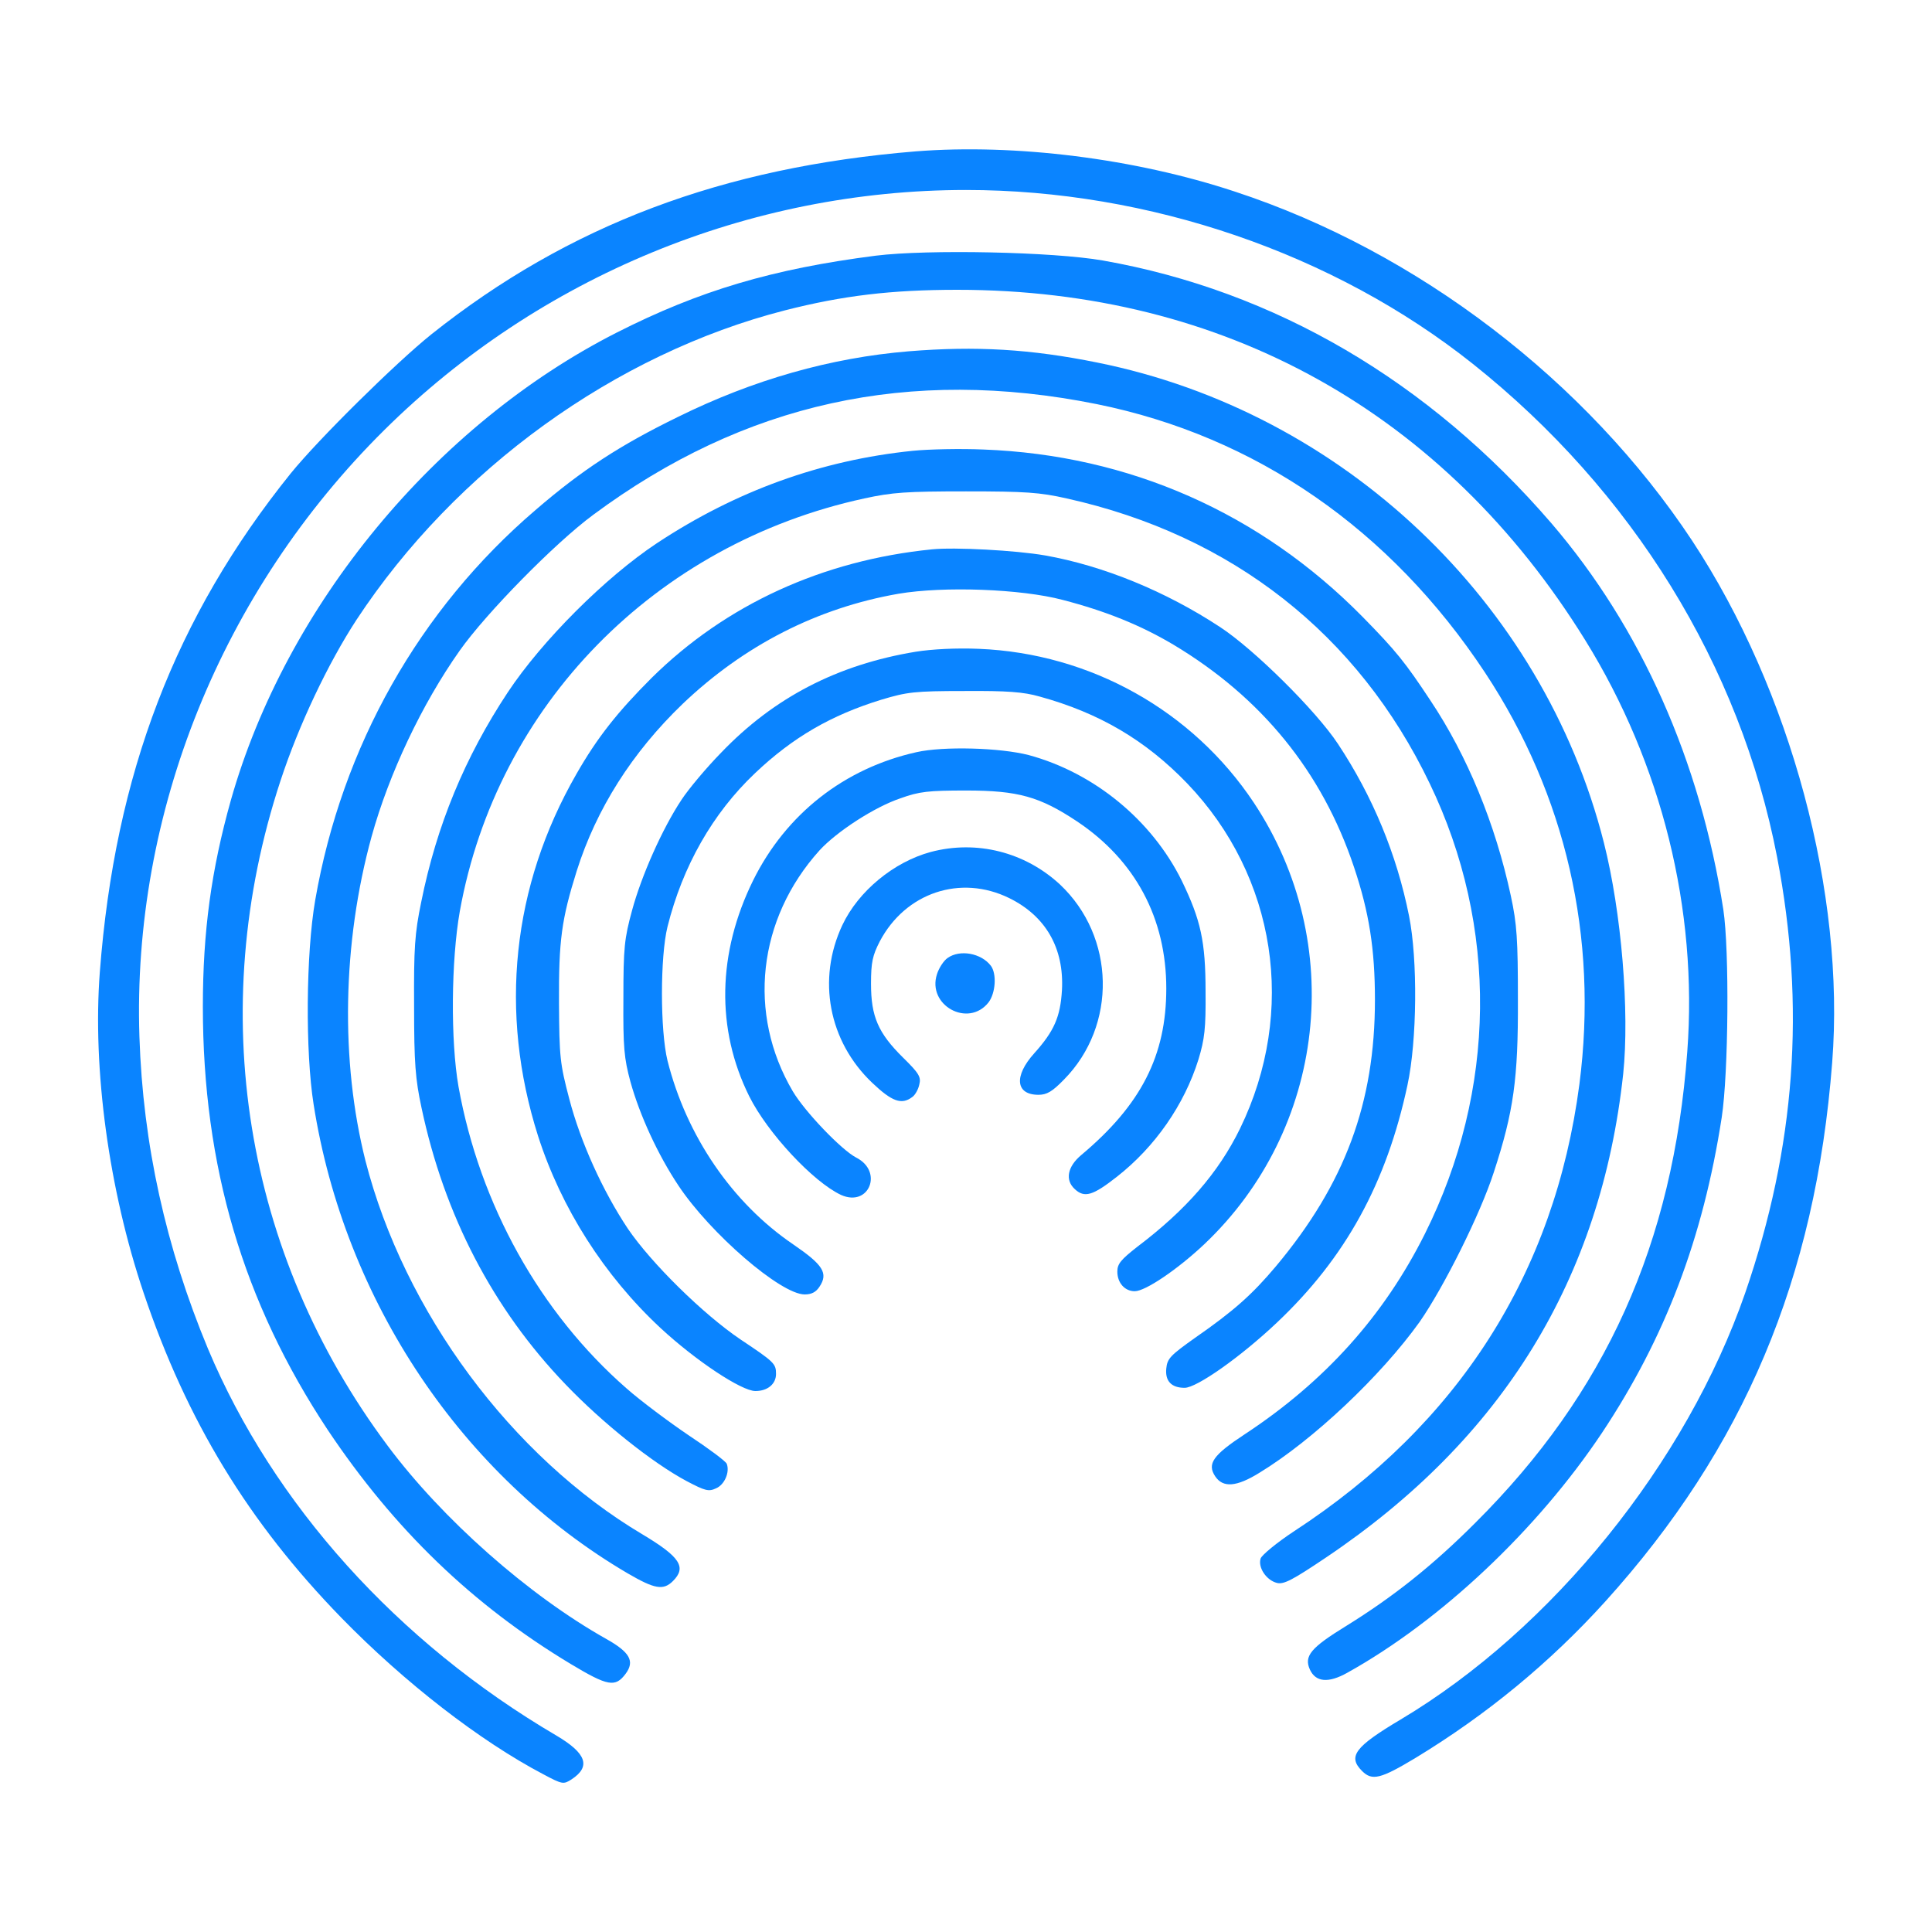
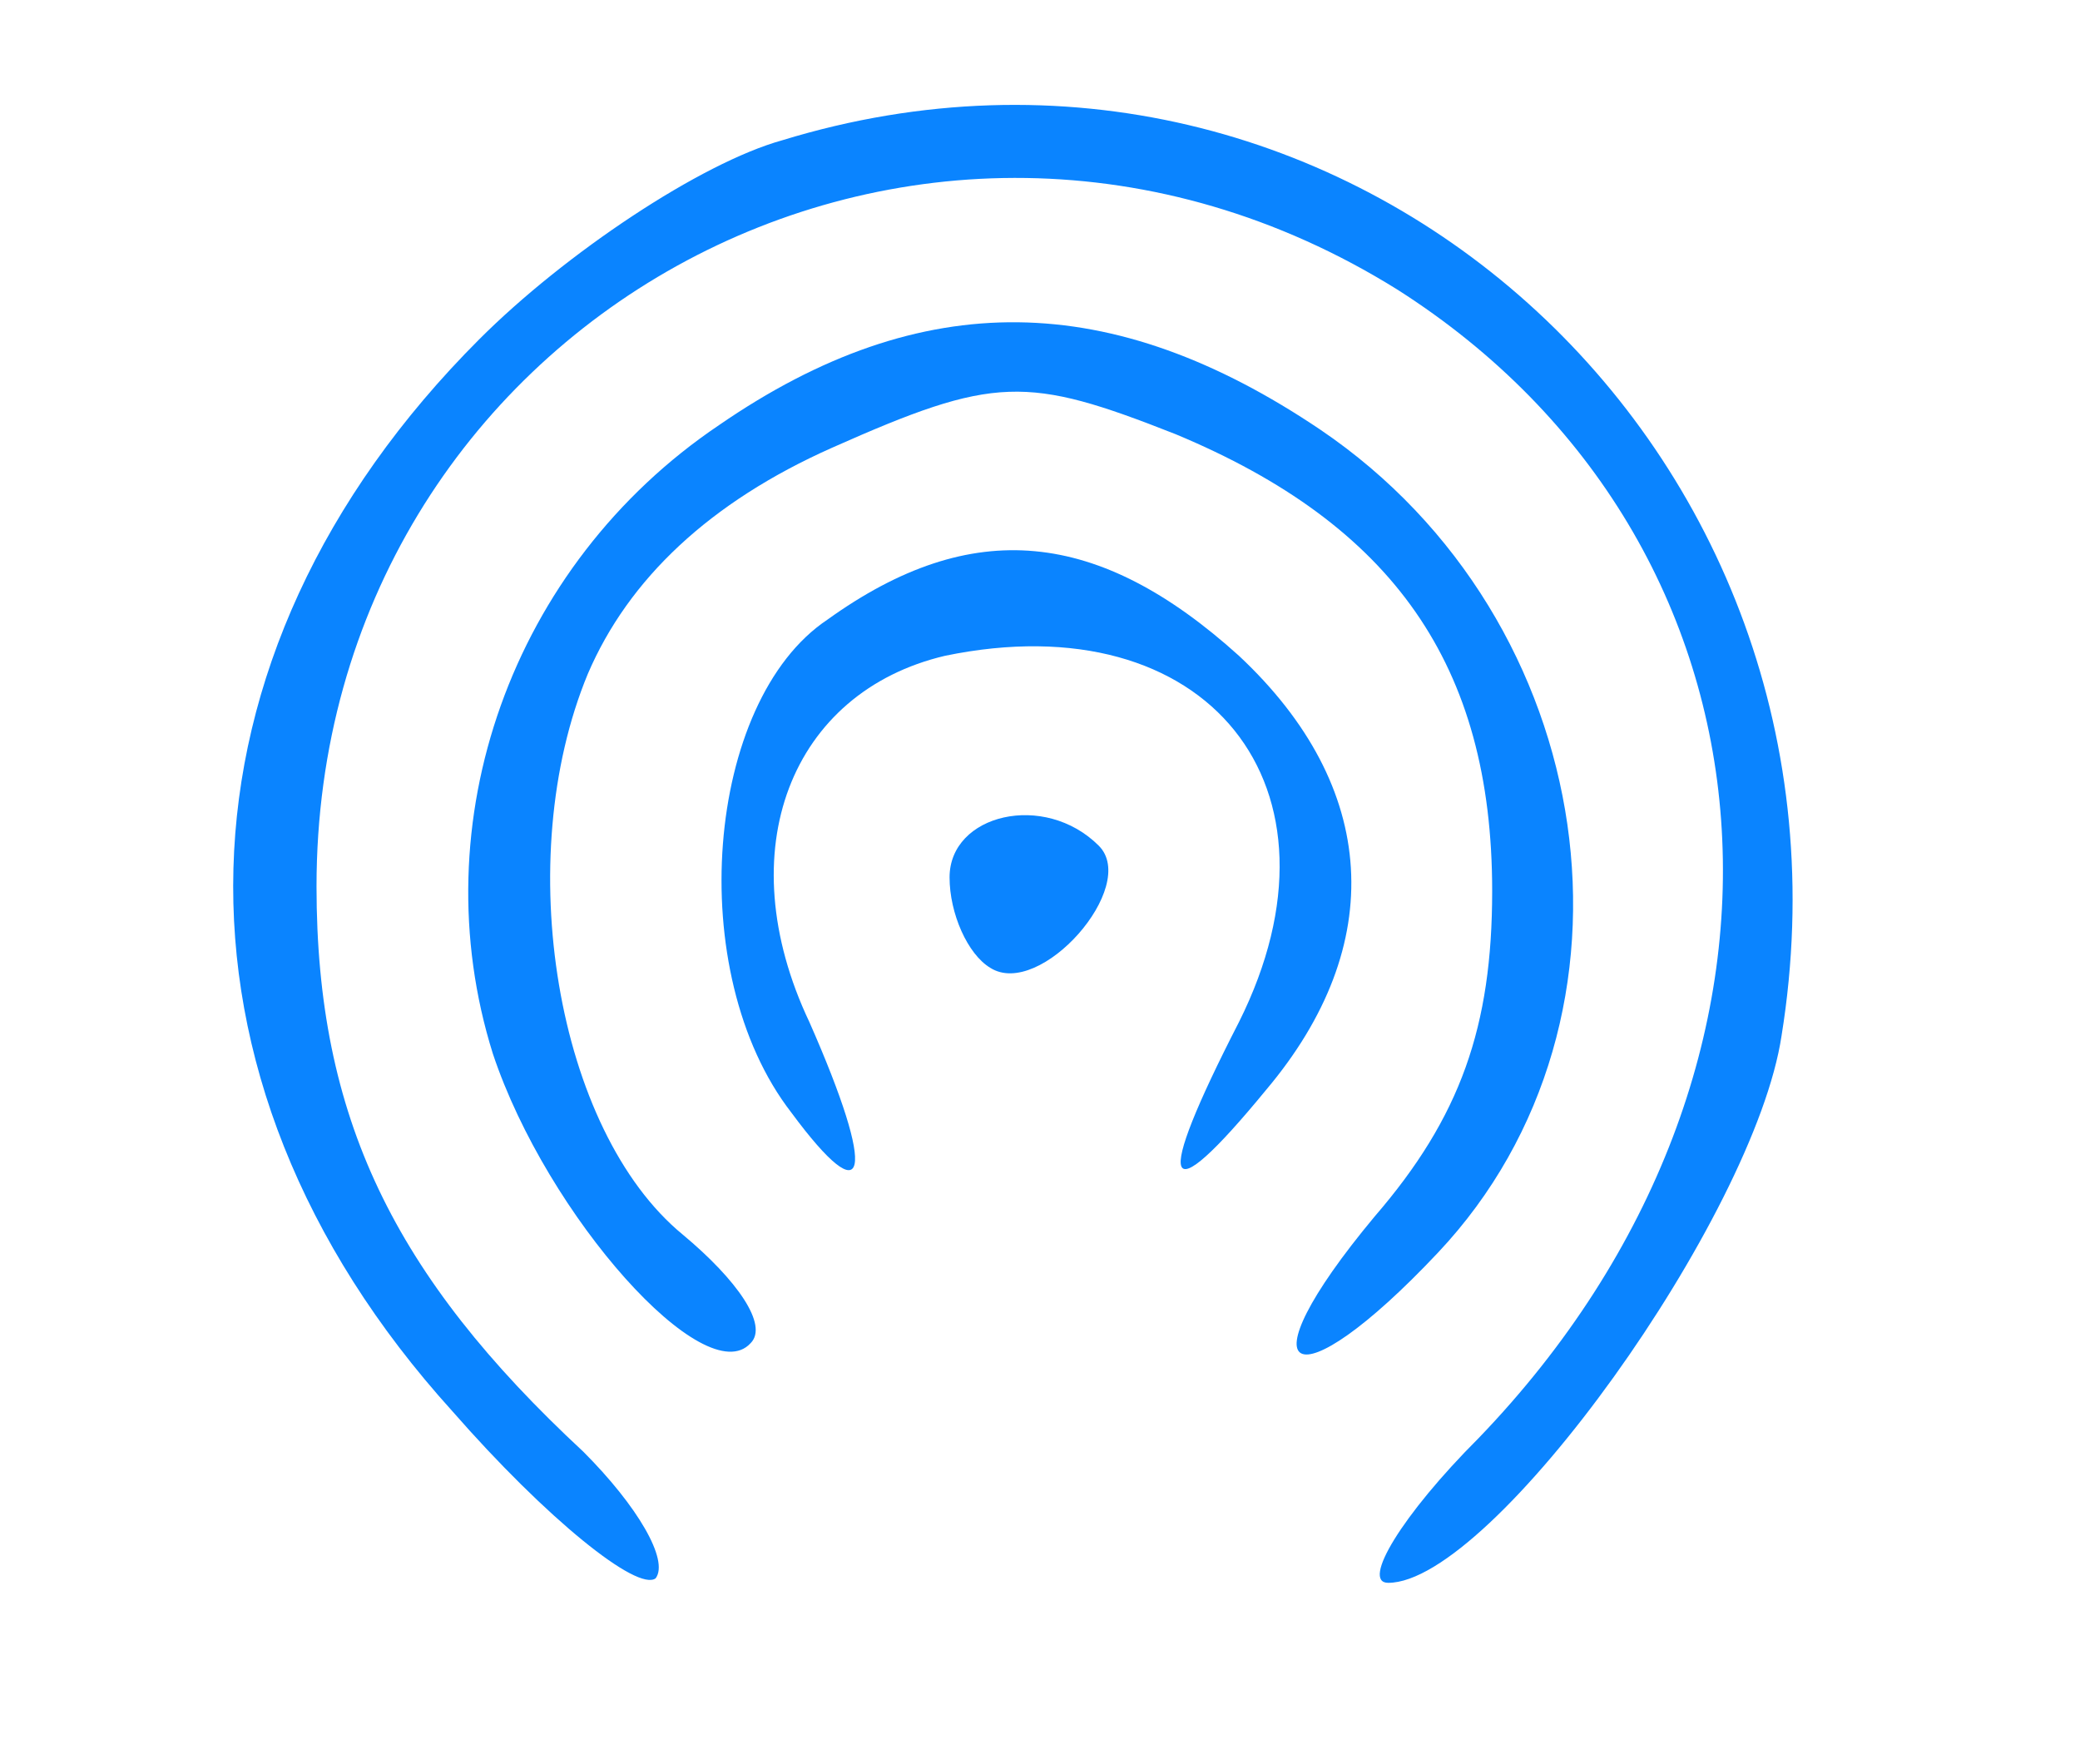
- <svg xmlns="http://www.w3.org/2000/svg" version="1.0" width="600" height="600" viewBox="0 0 600 600" preserveAspectRatio="xMidYMid meet" shape-rendering="geometricPrecision">
-   <g transform="translate(0,600) scale(0.1,-0.1)" fill="#0a84ff" stroke="none">
-     <path d="M2845 5530 c-601 -49 -1079 -229 -1505 -568 -111 -89 -350 -325 -437 -432 -358 -445 -546 -933 -593 -1549 -23 -301 28 -676 136 -996 134 -398 326 -713 614 -1009 197 -202 431 -383 627 -486 60 -32 63 -32 88 -16 61 40 46 81 -47 136 -494 290 -879 718 -1082 1201 -131 315 -202 635 -213 969 -23 695 255 1384 761 1885 481 476 1133 745 1806 745 568 0 1143 -197 1574 -540 495 -394 830 -936 945 -1532 89 -464 57 -900 -99 -1353 -183 -528 -599 -1044 -1070 -1325 -143 -85 -165 -115 -120 -160 31 -31 57 -25 165 40 221 134 418 296 590 486 431 477 653 1003 705 1674 41 524 -128 1155 -435 1621 -328 496 -853 898 -1420 1084 -311 103 -682 149 -990 125z" />
-     <path d="M2720 5206 c-320 -41 -547 -108 -805 -239 -563 -286 -1027 -848 -1198 -1452 -61 -217 -87 -409 -87 -641 0 -496 125 -918 388 -1315 206 -308 449 -543 755 -727 115 -69 138 -73 170 -30 29 39 13 67 -60 108 -242 136 -509 372 -679 600 -446 597 -568 1351 -333 2065 57 174 148 365 236 500 308 468 804 826 1330 961 180 46 331 64 536 64 829 0 1513 -382 1950 -1088 238 -384 350 -837 317 -1278 -44 -596 -253 -1060 -659 -1464 -132 -132 -254 -229 -401 -320 -109 -67 -131 -93 -112 -135 18 -39 57 -43 116 -10 291 162 590 444 791 745 196 295 314 604 372 980 21 138 24 519 5 645 -72 463 -256 876 -534 1200 -380 441 -859 722 -1393 816 -154 27 -543 35 -705 15z" />
-     <path d="M2822 4909 c-242 -20 -482 -88 -717 -204 -180 -88 -297 -164 -442 -289 -361 -309 -601 -734 -684 -1211 -29 -167 -31 -472 -5 -635 96 -610 462 -1155 975 -1456 84 -49 111 -54 141 -24 43 43 22 75 -95 145 -407 242 -740 692 -860 1160 -78 309 -72 676 19 1007 54 195 156 411 274 578 82 116 295 333 414 421 469 348 982 461 1564 344 494 -100 912 -389 1206 -834 251 -380 352 -821 293 -1278 -77 -587 -375 -1055 -887 -1389 -53 -35 -99 -73 -103 -84 -9 -28 18 -68 51 -76 21 -5 48 9 152 79 549 369 854 866 923 1502 20 193 -5 501 -60 718 -189 748 -812 1338 -1573 1491 -207 42 -377 52 -586 35z" />
-     <path d="M2835 4600 c-285 -29 -550 -125 -795 -287 -160 -106 -357 -303 -463 -463 -133 -201 -221 -413 -269 -652 -20 -97 -23 -142 -22 -323 0 -178 4 -226 23 -315 71 -335 222 -625 448 -860 114 -119 269 -243 376 -300 57 -30 68 -33 91 -22 26 11 43 50 33 76 -3 8 -57 48 -119 89 -62 42 -149 107 -192 145 -269 235 -456 571 -522 937 -25 143 -23 392 4 545 115 639 606 1141 1256 1282 87 19 131 22 316 22 184 0 229 -3 313 -22 513 -114 905 -422 1127 -885 214 -444 208 -953 -15 -1399 -127 -254 -310 -458 -559 -622 -99 -65 -118 -92 -92 -131 24 -36 66 -33 137 11 166 101 377 300 498 469 75 108 188 334 230 464 62 189 76 292 75 536 0 188 -3 235 -22 323 -48 223 -135 435 -250 607 -78 118 -106 153 -210 259 -318 323 -725 503 -1178 520 -71 3 -169 1 -219 -4z" />
-     <path d="M2895 4294 c-341 -34 -641 -172 -871 -399 -105 -105 -169 -185 -234 -299 -200 -348 -241 -740 -119 -1124 72 -224 205 -433 380 -596 110 -102 252 -196 295 -196 38 0 64 22 64 53 0 32 -5 37 -110 107 -117 79 -278 238 -350 344 -78 117 -147 269 -182 403 -29 110 -31 130 -32 298 -1 195 8 260 55 410 61 193 172 368 329 519 191 182 418 298 670 342 141 24 382 15 510 -19 135 -35 243 -79 344 -139 274 -164 462 -395 561 -691 47 -140 65 -255 65 -412 0 -320 -93 -571 -307 -827 -74 -88 -131 -139 -252 -223 -76 -54 -86 -64 -89 -95 -4 -39 16 -60 57 -60 38 0 175 97 286 202 214 202 341 434 406 738 30 139 32 390 5 525 -38 191 -113 372 -221 535 -68 103 -260 293 -365 362 -170 112 -364 191 -544 223 -92 16 -281 26 -351 19z" />
-     <path d="M2844 3976 c-243 -40 -440 -142 -604 -313 -47 -48 -102 -114 -123 -146 -60 -90 -125 -237 -154 -344 -24 -88 -27 -116 -27 -273 -1 -153 2 -186 22 -260 29 -104 85 -226 149 -322 99 -149 318 -338 392 -338 21 0 35 7 46 24 28 42 11 68 -81 131 -190 129 -332 337 -391 571 -23 94 -23 323 0 416 47 188 140 352 272 477 117 111 236 180 392 228 80 24 103 27 258 27 133 1 184 -3 233 -17 186 -51 330 -136 459 -270 277 -289 341 -708 164 -1072 -67 -137 -167 -252 -319 -367 -51 -40 -62 -53 -62 -77 0 -35 23 -61 54 -61 33 0 132 67 215 145 379 358 444 936 155 1372 -190 286 -508 464 -854 478 -70 3 -146 -1 -196 -9z" />
-     <path d="M2846 3664 c-224 -50 -405 -192 -507 -398 -111 -225 -116 -462 -12 -671 57 -114 199 -266 285 -306 87 -39 132 73 47 116 -46 24 -159 142 -197 206 -142 241 -109 535 83 748 53 58 171 135 252 162 58 21 87 24 203 24 162 0 229 -19 345 -96 181 -121 277 -301 277 -519 0 -208 -78 -361 -264 -517 -43 -36 -51 -78 -20 -106 30 -28 56 -20 130 38 119 93 210 224 254 365 19 63 23 96 22 210 0 157 -15 223 -74 345 -93 188 -272 335 -475 390 -89 23 -265 28 -349 9z" />
-     <path d="M2890 3354 c-114 -31 -224 -121 -274 -227 -79 -168 -43 -361 93 -490 61 -58 91 -69 124 -44 9 6 19 24 22 39 6 23 -1 35 -50 83 -78 77 -100 128 -100 230 0 67 5 88 27 131 80 152 251 209 402 135 114 -56 171 -156 164 -286 -5 -83 -24 -127 -86 -196 -64 -71 -58 -129 13 -129 26 0 43 10 79 47 166 168 160 444 -12 606 -109 101 -259 139 -402 101z" />
-     <path d="M2943 3025 c-12 -8 -27 -31 -33 -50 -32 -97 97 -168 160 -88 22 29 26 89 7 114 -30 39 -96 51 -134 24z" />
+ <svg xmlns="http://www.w3.org/2000/svg" width="4096" height="3473" viewBox="0 0 46 39" preserveAspectRatio="xMidYMid meet" shape-rendering="geometricPrecision">
+   <g transform="translate(0 39) scale(0.1 -0.1)" fill="#0a84ff" stroke="none">
+     <path d="M173 359 c-18 -5 -48 -25 -67 -44 -70 -70 -73 -163 -6 -237 21 -24 41 -40 45 -37 3 4 -4 16 -16 28 -42 39 -59 74 -59 125 0 124 133 198 239 132 88 -56 97 -172 18 -254 -17 -17 -26 -32 -20 -32 23 0 81 81 87 121 21 130 -97 236 -221 198z" />
+     <path d="M159 296 c-46 -31 -66 -88 -50 -139 12 -36 47 -75 57 -64 4 4 -3 14 -15 24 -28 23 -38 83 -21 124 9 21 27 38 54 50 36 16 43 16 76 3 48 -20 70 -51 70 -101 0 -30 -7 -50 -26 -72 -30 -36 -18 -42 14 -8 49 52 36 140 -26 182 -46 31 -88 32 -133 1z" />
+     <path d="M183 253 c-27 -18 -32 -78 -8 -109 17 -23 19 -14 4 20 -18 38 -4 73 30 81 58 12 91 -29 65 -81 -19 -37 -17 -43 6 -15 27 32 25 67 -6 96 -31 28 -59 31 -91 8z" />
+     <path d="M210 196 c0 -8 4 -17 9 -20 11 -7 33 18 24 27 -12 12 -33 7 -33 -7z" />
  </g>
</svg>
